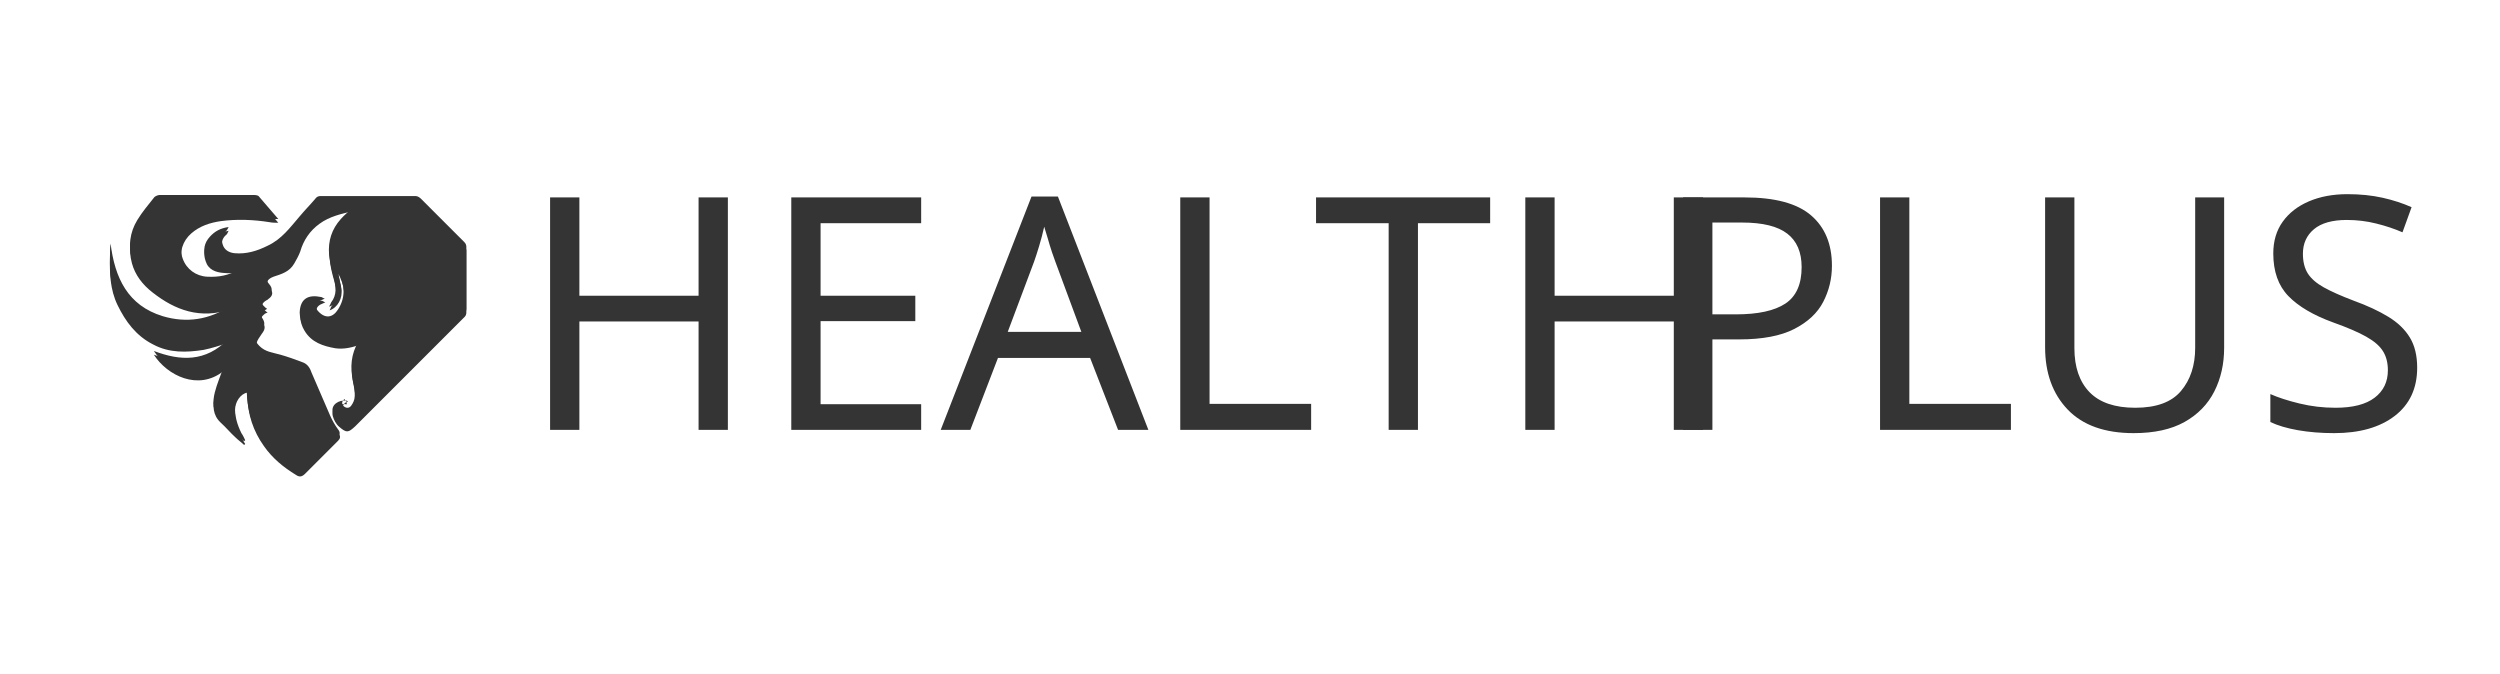
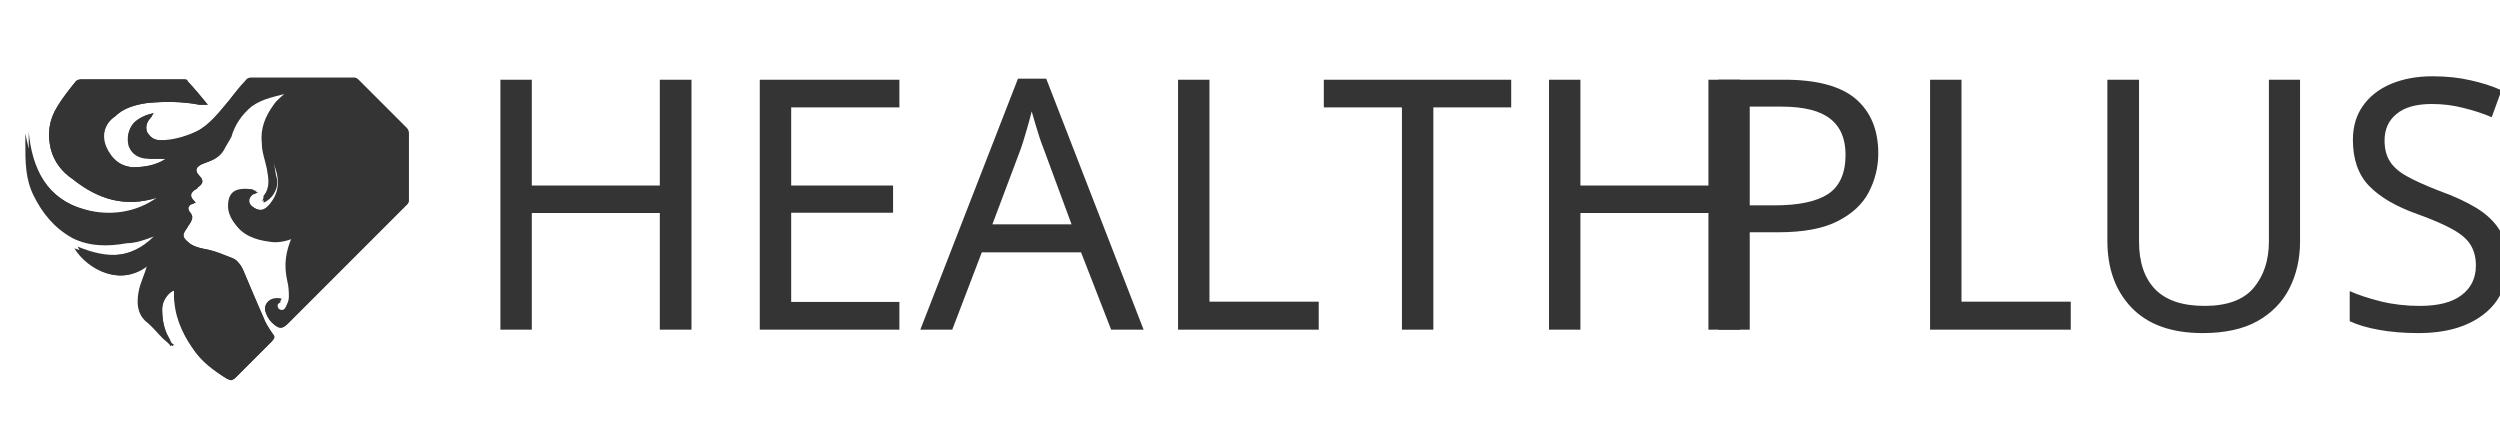
- <svg xmlns="http://www.w3.org/2000/svg" version="1.1" id="Ebene_1" x="0px" y="0px" viewBox="0 0 468 126" style="enable-background:new 0 0 468 126;" xml:space="preserve">
+ <svg xmlns="http://www.w3.org/2000/svg" version="1.1" id="Ebene_1" x="0px" y="0px" viewBox="0 0 148 25.5" style="enable-background:new 0 0 148 25.5;" xml:space="preserve">
  <style type="text/css">
	.st0{fill:#343434;}
	.st1{font-family:'FuturaPT-Book';}
- 	.st2{font-size:60.936px;}
+ 	.st2{font-size:20.721px;}
	.st3{font-family:'FuturaPT-Heavy';}
</style>
  <g>
-     <text transform="matrix(1 0 0 1 97.0698 80.4728)">
+     <text transform="matrix(1 0 0 1 27.6079 19.5156)">
      <tspan x="0" y="0" class="st0 st1 st2">HEALTH </tspan>
-       <tspan x="212.1" y="0" class="st0 st3 st2">PLUS</tspan>
+       <tspan x="72.1" y="0" class="st0 st3 st2">PLUS</tspan>
    </text>
    <g>
-       <path class="st0" d="M65.1,75.2c-0.1-0.1-0.1-0.2-0.2-0.2c-1.5-0.2-3,0.8-2.6,2.2c0.2,0.7,0.6,1.5,1.2,2c1.3,1.2,1.7,1.1,3-0.1    c0.2-0.1,0.3-0.3,0.5-0.5c3.4-3.4,6.8-6.8,10.3-10.3c3.2-3.2,6.5-6.4,9.7-9.7c0.2-0.2,0.3-0.5,0.3-0.8c0-3.9,0-7.7,0-11.6    c0-0.3-0.1-0.6-0.4-0.9c-2.7-2.7-5.4-5.4-8.1-8.1c-0.2-0.2-0.6-0.5-1-0.5c-5.9,0-11.9,0-17.8,0c-0.3,0-0.6,0.1-0.8,0.3    c-1,1.2-2.1,2.3-3.1,3.5c-1.8,2.1-3.4,4.3-6,5.5c-2,1-4,1.6-6.2,1.4c-1-0.1-1.9-0.6-2.2-1.6c-0.3-0.9-0.2-1.8,0.6-2.5    c0.2-0.2,0.3-0.4,0.5-0.8c-1.5,0.2-2.6,0.8-3.5,1.8c-1.1,1.2-1.3,2.5-0.8,3.9c0.5,1.6,1.9,2.1,3.4,2.2c0.9,0.1,1.8,0,2.9,0    c-2,1.2-3.9,1.5-6,1.4c-2.1-0.1-3.9-1.4-4.6-3.4c-0.7-1.9,0-4,1.6-5.4c1.6-1.3,3.5-2,5.5-2.3c3.1-0.4,6.2-0.3,9.2,0.2    c0.4,0.1,0.9,0.1,1.6,0.1c-1.3-1.5-2.5-2.9-3.7-4.3c-0.1-0.1-0.5-0.2-0.7-0.2c-5.9,0-11.9,0-17.8,0c-0.3,0-0.8,0.2-1,0.4    c-1.1,1.4-2.3,2.8-3.2,4.3c-1.4,2.3-1.7,4.8-1,7.4c0.6,2.3,2,4,3.8,5.4c4.3,3.4,9,5.1,14.7,3.2c-4,2.7-8.3,3.3-12.7,2    c-6.6-2-9-7.2-9.8-13.6c-0.1,0.6-0.1,1.1-0.1,1.7c-0.1,3.1,0,6.2,1.4,9.1c1.5,3.2,3.5,5.8,6.7,7.4c3,1.5,6.2,1.5,9.4,1    c1.5-0.2,3-0.8,4.6-1.3c-4.2,4.3-8.9,4.1-13.9,2.2c2.6,4,8.4,6.8,13,3.1c-0.5,1.5-1.2,3.1-1.6,4.7c-0.4,1.7-0.5,3.5,1.1,4.9    c1,0.9,1.9,1.9,2.8,2.8c0.5,0.5,1.1,0.9,1.6,1.4c0.1-0.1,0.1-0.1,0.2-0.2c-0.2-0.4-0.4-0.9-0.7-1.3c-0.8-1.6-1.3-3.3-1.2-5.1    c0.1-1.4,1.1-3,2.2-3.2c0,0.2,0,0.4,0,0.7c0.1,3.4,1.1,6.6,3.1,9.3c1.6,2.2,3.7,4,6,5.4c0.8,0.5,1.2,0.3,1.7-0.2    c2.1-2.1,4.1-4.2,6.2-6.2c0.5-0.5,0.5-0.9,0.1-1.4c-0.6-0.8-1.1-1.7-1.5-2.6c-1.2-2.7-2.3-5.4-3.5-8.1c-0.3-0.9-0.8-1.6-1.7-1.9    c-1.3-0.5-2.7-1-4.1-1.4c-1.4-0.4-2.8-0.5-3.9-1.6c-0.8-0.8-0.9-1.2-0.3-2.1c0.2-0.3,0.4-0.6,0.6-0.9c0.7-0.9,0.8-1.4,0.1-2.4    c-0.3-0.5-0.2-0.9,0.3-1.2c0.2-0.1,0.5-0.2,0.7-0.4c-0.2-0.1-0.3-0.2-0.4-0.3c-0.9-0.8-0.9-1.4,0.2-2c0.1-0.1,0.2-0.1,0.3-0.2    c0.9-0.6,1-1.3,0.3-2.1c-0.8-0.9-0.6-1.6,0.7-2.1c1.5-0.5,3-0.9,3.9-2.5c0.4-0.7,0.8-1.4,1.1-2.2c0.7-2.1,1.8-3.9,3.6-5.2    c2-1.4,4.3-1.9,6.4-2.4c-0.7,0.7-1.6,1.4-2.3,2.2c-1.7,1.9-2.4,4.1-2.2,6.6c0.2,1.5,0.5,3,0.9,4.4c0.4,1.6,0.6,3.2-0.5,4.6    c-0.1,0.2-0.2,0.5-0.4,0.8c1.6-0.4,2.6-2.3,2.2-4c-0.2-0.9-0.4-1.9-0.6-2.8c0.2,0.2,0.3,0.5,0.4,0.7c0.9,2.2,1.1,4.4-0.3,6.6    c-1,1.6-2.4,1.8-3.7,0.4c-0.7-0.7-0.6-1.5,0.3-2c0.2-0.1,0.5-0.2,0.9-0.4c-0.4-0.1-0.5-0.3-0.7-0.3c-2.4-0.5-3.9,0.3-4,2.9    c0,0.9,0.3,1.9,0.8,2.7c1.3,2.2,3.4,2.9,5.8,3.3c1.5,0.3,2.9,0,4.4-0.6c-1.4,2.4-1.6,4.9-1,7.5c0.2,0.9,0.4,1.9,0.3,2.8    c0,0.6-0.3,1.3-0.7,1.8c-0.4,0.5-1,0.4-1.4,0c-0.4-0.5-0.3-0.9,0.2-1.3C64.8,75.3,64.9,75.2,65.1,75.2z" />
-       <path class="st0" d="M65.1,75.2c-0.2,0.1-0.3,0.1-0.5,0.2c-0.4,0.4-0.6,0.8-0.2,1.3c0.5,0.5,1.1,0.5,1.4,0    c0.4-0.5,0.7-1.2,0.7-1.8c0-0.9-0.1-1.9-0.3-2.8c-0.6-2.6-0.4-5.1,1-7.5c-1.5,0.5-2.9,0.8-4.4,0.6c-2.3-0.4-4.5-1.1-5.8-3.3    c-0.5-0.8-0.8-1.8-0.8-2.7c0.1-2.6,1.6-3.4,4-2.9c0.2,0,0.4,0.2,0.7,0.3c-0.4,0.2-0.7,0.3-0.9,0.4c-0.9,0.5-1,1.3-0.3,2    c1.3,1.3,2.7,1.2,3.7-0.4c1.4-2.1,1.3-4.3,0.3-6.6c-0.1-0.2-0.2-0.5-0.4-0.7c0.2,0.9,0.4,1.9,0.6,2.8c0.3,1.7-0.7,3.5-2.2,4    c0.2-0.3,0.2-0.6,0.4-0.8c1.1-1.5,0.9-3,0.5-4.6c-0.4-1.4-0.8-2.9-0.9-4.4c-0.3-2.5,0.5-4.8,2.2-6.6c0.7-0.8,1.6-1.5,2.3-2.2    c-2.2,0.5-4.5,1-6.4,2.4c-1.8,1.3-3,3.1-3.6,5.2c-0.3,0.8-0.7,1.5-1.1,2.2c-0.9,1.6-2.4,2-3.9,2.5c-1.3,0.5-1.5,1.2-0.7,2.1    c0.7,0.8,0.6,1.5-0.3,2.1c-0.1,0.1-0.2,0.2-0.3,0.2c-1,0.6-1.1,1.2-0.2,2c0.1,0.1,0.2,0.2,0.4,0.3c-0.3,0.1-0.5,0.2-0.7,0.4    c-0.4,0.3-0.6,0.7-0.3,1.2c0.6,1,0.6,1.5-0.1,2.4c-0.2,0.3-0.4,0.6-0.6,0.9c-0.6,1-0.5,1.4,0.3,2.1c1.1,1.1,2.6,1.2,3.9,1.6    c1.4,0.4,2.8,0.9,4.1,1.4c0.8,0.3,1.3,1.1,1.7,1.9c1.1,2.7,2.3,5.5,3.5,8.1c0.4,0.9,1,1.7,1.5,2.6c0.4,0.6,0.3,1-0.1,1.4    c-2.1,2.1-4.1,4.1-6.2,6.2c-0.5,0.5-1,0.7-1.7,0.2c-2.3-1.4-4.4-3.1-6-5.4c-2-2.8-3-5.9-3.1-9.3c0-0.2,0-0.4,0-0.7    C45,73.7,44,75.3,44,76.7c-0.1,1.8,0.4,3.5,1.2,5.1c0.2,0.4,0.4,0.9,0.7,1.3c-0.1,0.1-0.1,0.1-0.2,0.2c-0.5-0.5-1.1-0.9-1.6-1.4    c-1-0.9-1.8-1.9-2.8-2.8c-1.5-1.4-1.5-3.2-1.1-4.9c0.4-1.7,1.1-3.3,1.6-4.7c-4.7,3.7-10.5,0.8-13-3.1c5,1.8,9.8,2.1,13.9-2.2    c-1.6,0.5-3.1,1-4.6,1.3c-3.2,0.5-6.4,0.6-9.4-1c-3.2-1.6-5.2-4.3-6.7-7.4c-1.4-2.9-1.5-6-1.4-9.1c0-0.6,0-1.1,0.1-1.7    c0.8,6.3,3.2,11.6,9.8,13.6c4.4,1.3,8.7,0.7,12.7-2c-5.7,1.9-10.4,0.2-14.7-3.2c-1.8-1.4-3.2-3.2-3.8-5.4c-0.7-2.6-0.4-5.1,1-7.4    c0.9-1.5,2.1-2.9,3.2-4.3c0.2-0.3,0.6-0.4,1-0.4c5.9,0,11.9,0,17.8,0c0.2,0,0.6,0,0.7,0.2c1.2,1.3,2.3,2.7,3.7,4.3    c-0.7,0-1.1,0-1.6-0.1c-3.1-0.5-6.2-0.6-9.2-0.2c-2,0.3-3.9,0.9-5.5,2.3c-1.6,1.4-2.3,3.5-1.6,5.4c0.7,2,2.5,3.3,4.6,3.4    c2,0.1,4-0.2,6-1.4c-1.1,0-2,0.1-2.9,0c-1.5-0.1-2.9-0.6-3.4-2.2c-0.5-1.4-0.3-2.8,0.8-3.9c0.9-0.9,2-1.5,3.5-1.8    c-0.2,0.4-0.3,0.7-0.5,0.8c-0.8,0.7-0.9,1.6-0.6,2.5c0.3,1,1.2,1.5,2.2,1.6c2.2,0.2,4.3-0.4,6.2-1.4c2.6-1.2,4.2-3.4,6-5.5    c1-1.2,2-2.4,3.1-3.5c0.2-0.2,0.5-0.3,0.8-0.3c5.9,0,11.9,0,17.8,0c0.3,0,0.7,0.2,1,0.5c2.7,2.7,5.4,5.4,8.1,8.1    c0.2,0.2,0.4,0.6,0.4,0.9c0,3.9,0,7.7,0,11.6c0,0.3-0.1,0.6-0.3,0.8c-3.2,3.2-6.5,6.5-9.7,9.7c-3.4,3.4-6.8,6.8-10.3,10.3    c-0.2,0.2-0.3,0.3-0.5,0.5c-1.3,1.2-1.6,1.3-3,0.1c-0.6-0.5-1-1.3-1.2-2c-0.4-1.5,1.1-2.5,2.6-2.2C64.9,75,65,75.1,65.1,75.2z" />
+       <path class="st0" d="M16.7,17.7C16.7,17.7,16.7,17.7,16.7,17.7c-0.6-0.2-1.1,0.2-1,0.7c0.1,0.3,0.2,0.5,0.4,0.7    c0.5,0.4,0.6,0.4,1,0c0.1-0.1,0.1-0.1,0.2-0.2c1.2-1.2,2.3-2.3,3.5-3.5c1.1-1.1,2.2-2.2,3.3-3.3c0.1-0.1,0.1-0.2,0.1-0.3    c0-1.3,0-2.6,0-3.9c0-0.1-0.1-0.2-0.1-0.3c-0.9-0.9-1.8-1.8-2.8-2.8c-0.1-0.1-0.2-0.2-0.3-0.2c-2,0-4,0-6.1,0    c-0.1,0-0.2,0-0.3,0.1c-0.4,0.4-0.7,0.8-1,1.2c-0.6,0.7-1.2,1.5-2,1.9c-0.7,0.3-1.4,0.5-2.1,0.5c-0.4,0-0.6-0.2-0.8-0.5    C8.6,7.5,8.7,7.2,8.9,7C9,6.9,9,6.8,9.1,6.7C8.6,6.8,8.2,7,7.9,7.3C7.6,7.7,7.5,8.1,7.7,8.6c0.2,0.5,0.7,0.7,1.2,0.8    c0.3,0,0.6,0,1,0c-0.7,0.4-1.3,0.5-2,0.5c-0.7,0-1.3-0.5-1.6-1.2C6,8,6.2,7.3,6.8,6.9C7.3,6.4,8,6.2,8.7,6.1    c1-0.1,2.1-0.1,3.1,0.1c0.1,0,0.3,0,0.5,0c-0.4-0.5-0.8-1-1.2-1.4c0-0.1-0.2-0.1-0.2-0.1c-2,0-4,0-6.1,0c-0.1,0-0.3,0.1-0.3,0.1    C4.1,5.3,3.7,5.8,3.4,6.3C2.9,7.1,2.8,7.9,3,8.8c0.2,0.8,0.7,1.4,1.3,1.8c1.5,1.2,3.1,1.7,5,1.1C8,12.7,6.5,12.9,5,12.4    C2.8,11.8,1.9,10,1.7,7.8c0,0.2,0,0.4,0,0.6c0,1.1,0,2.1,0.5,3.1c0.5,1.1,1.2,2,2.3,2.5c1,0.5,2.1,0.5,3.2,0.3    c0.5-0.1,1-0.3,1.6-0.4c-1.4,1.5-3,1.4-4.7,0.7C5.2,16,7.2,17,8.8,15.7c-0.2,0.5-0.4,1-0.5,1.6c-0.1,0.6-0.2,1.2,0.4,1.7    c0.3,0.3,0.6,0.6,1,1c0.2,0.2,0.4,0.3,0.5,0.5c0,0,0,0,0.1-0.1C10.1,20.3,10,20.1,10,20c-0.3-0.5-0.4-1.1-0.4-1.7    c0-0.5,0.4-1,0.7-1.1c0,0.1,0,0.1,0,0.2c0,1.2,0.4,2.2,1.1,3.2c0.5,0.8,1.2,1.3,2,1.8c0.3,0.2,0.4,0.1,0.6-0.1    c0.7-0.7,1.4-1.4,2.1-2.1c0.2-0.2,0.2-0.3,0-0.5c-0.2-0.3-0.4-0.6-0.5-0.9c-0.4-0.9-0.8-1.8-1.2-2.8c-0.1-0.3-0.3-0.5-0.6-0.7    c-0.5-0.2-0.9-0.3-1.4-0.5c-0.5-0.1-1-0.2-1.3-0.5c-0.3-0.3-0.3-0.4-0.1-0.7c0.1-0.1,0.1-0.2,0.2-0.3c0.2-0.3,0.3-0.5,0-0.8    c-0.1-0.2-0.1-0.3,0.1-0.4c0.1,0,0.2-0.1,0.3-0.1c-0.1,0-0.1-0.1-0.1-0.1c-0.3-0.3-0.3-0.5,0.1-0.7c0,0,0.1,0,0.1-0.1    c0.3-0.2,0.4-0.4,0.1-0.7c-0.3-0.3-0.2-0.6,0.2-0.7c0.5-0.2,1-0.3,1.3-0.9c0.1-0.2,0.3-0.5,0.4-0.7c0.2-0.7,0.6-1.3,1.2-1.8    c0.7-0.5,1.5-0.6,2.2-0.8c-0.2,0.2-0.5,0.5-0.8,0.8c-0.6,0.6-0.8,1.4-0.7,2.3c0.1,0.5,0.2,1,0.3,1.5c0.1,0.6,0.2,1.1-0.2,1.6    c-0.1,0.1-0.1,0.2-0.1,0.3c0.5-0.2,0.9-0.8,0.8-1.4c-0.1-0.3-0.1-0.6-0.2-1c0.1,0.1,0.1,0.2,0.1,0.2c0.3,0.8,0.4,1.5-0.1,2.2    c-0.3,0.5-0.8,0.6-1.3,0.2c-0.2-0.2-0.2-0.5,0.1-0.7c0.1,0,0.2-0.1,0.3-0.1c-0.1,0-0.2-0.1-0.3-0.1c-0.8-0.2-1.3,0.1-1.4,1    c0,0.3,0.1,0.6,0.3,0.9c0.4,0.7,1.2,1,2,1.1c0.5,0.1,1,0,1.5-0.2c-0.5,0.8-0.5,1.7-0.3,2.6c0.1,0.3,0.1,0.6,0.1,1    c0,0.2-0.1,0.4-0.2,0.6c-0.1,0.2-0.3,0.2-0.5,0c-0.1-0.2-0.1-0.3,0.1-0.4C16.6,17.7,16.7,17.7,16.7,17.7z" />
+       <path class="st0" d="M16.7,17.7c-0.1,0-0.1,0-0.2,0.1c-0.1,0.1-0.2,0.3-0.1,0.4c0.2,0.2,0.4,0.2,0.5,0c0.1-0.2,0.2-0.4,0.2-0.6    c0-0.3,0-0.6-0.1-1c-0.2-0.9-0.1-1.7,0.3-2.6c-0.5,0.2-1,0.3-1.5,0.2c-0.8-0.1-1.5-0.4-2-1.1c-0.2-0.3-0.3-0.6-0.3-0.9    c0-0.9,0.5-1.1,1.4-1c0.1,0,0.1,0.1,0.3,0.1c-0.1,0.1-0.2,0.1-0.3,0.1c-0.3,0.2-0.3,0.4-0.1,0.7c0.5,0.5,0.9,0.4,1.3-0.2    c0.5-0.7,0.4-1.5,0.1-2.2c0-0.1-0.1-0.2-0.1-0.2c0.1,0.3,0.1,0.6,0.2,1c0.1,0.6-0.2,1.2-0.8,1.4c0.1-0.1,0.1-0.2,0.1-0.3    c0.4-0.5,0.3-1,0.2-1.6c-0.1-0.5-0.3-1-0.3-1.5c-0.1-0.9,0.2-1.6,0.7-2.3c0.2-0.3,0.5-0.5,0.8-0.8c-0.7,0.2-1.5,0.3-2.2,0.8    c-0.6,0.4-1,1.1-1.2,1.8c-0.1,0.3-0.2,0.5-0.4,0.7C13,9.4,12.5,9.5,12,9.7c-0.4,0.2-0.5,0.4-0.2,0.7c0.3,0.3,0.2,0.5-0.1,0.7    c0,0-0.1,0.1-0.1,0.1c-0.3,0.2-0.4,0.4-0.1,0.7c0,0,0.1,0.1,0.1,0.1c-0.1,0-0.2,0.1-0.3,0.1c-0.1,0.1-0.2,0.2-0.1,0.4    c0.2,0.3,0.2,0.5,0,0.8c-0.1,0.1-0.1,0.2-0.2,0.3c-0.2,0.3-0.2,0.5,0.1,0.7c0.4,0.4,0.9,0.4,1.3,0.5c0.5,0.1,0.9,0.3,1.4,0.5    c0.3,0.1,0.4,0.4,0.6,0.7c0.4,0.9,0.8,1.9,1.2,2.8c0.1,0.3,0.3,0.6,0.5,0.9c0.1,0.2,0.1,0.3,0,0.5c-0.7,0.7-1.4,1.4-2.1,2.1    c-0.2,0.2-0.3,0.2-0.6,0.1c-0.8-0.5-1.5-1.1-2-1.8c-0.7-1-1-2-1.1-3.2c0-0.1,0-0.1,0-0.2c-0.4,0.1-0.7,0.6-0.7,1.1    c0,0.6,0.1,1.2,0.4,1.7c0.1,0.1,0.1,0.3,0.2,0.4c0,0,0,0-0.1,0.1C10,20.3,9.8,20.2,9.6,20c-0.3-0.3-0.6-0.7-1-1    c-0.5-0.5-0.5-1.1-0.4-1.7c0.1-0.6,0.4-1.1,0.5-1.6C7.2,17,5.2,16,4.4,14.7c1.7,0.6,3.3,0.7,4.7-0.7c-0.5,0.2-1.1,0.4-1.6,0.4    c-1.1,0.2-2.2,0.2-3.2-0.3c-1.1-0.6-1.8-1.5-2.3-2.5c-0.5-1-0.5-2-0.5-3.1c0-0.2,0-0.4,0-0.6C1.9,10,2.8,11.8,5,12.4    c1.5,0.4,3,0.2,4.3-0.7c-1.9,0.6-3.5,0.1-5-1.1C3.7,10.2,3.2,9.6,3,8.8C2.8,7.9,2.9,7.1,3.4,6.3c0.3-0.5,0.7-1,1.1-1.5    c0.1-0.1,0.2-0.1,0.3-0.1c2,0,4,0,6.1,0c0.1,0,0.2,0,0.2,0.1c0.4,0.5,0.8,0.9,1.2,1.4c-0.2,0-0.4,0-0.5,0c-1-0.2-2.1-0.2-3.1-0.1    C8,6.2,7.3,6.4,6.8,6.9C6.2,7.3,6,8,6.2,8.7c0.2,0.7,0.9,1.1,1.6,1.2c0.7,0,1.4-0.1,2-0.5c-0.4,0-0.7,0-1,0c-0.5,0-1-0.2-1.2-0.8    C7.5,8.1,7.6,7.7,7.9,7.3C8.2,7,8.6,6.8,9.1,6.7C9,6.8,9,6.9,8.9,7C8.7,7.2,8.6,7.5,8.7,7.8c0.1,0.3,0.4,0.5,0.8,0.5    c0.8,0.1,1.5-0.2,2.1-0.5c0.9-0.4,1.4-1.2,2-1.9c0.3-0.4,0.7-0.8,1-1.2c0.1-0.1,0.2-0.1,0.3-0.1c2,0,4,0,6.1,0    c0.1,0,0.2,0.1,0.3,0.2c0.9,0.9,1.8,1.8,2.8,2.8c0.1,0.1,0.1,0.2,0.1,0.3c0,1.3,0,2.6,0,3.9c0,0.1,0,0.2-0.1,0.3    c-1.1,1.1-2.2,2.2-3.3,3.3c-1.2,1.2-2.3,2.3-3.5,3.5c-0.1,0.1-0.1,0.1-0.2,0.2c-0.4,0.4-0.6,0.4-1,0c-0.2-0.2-0.3-0.4-0.4-0.7    C15.6,17.9,16.2,17.6,16.7,17.7C16.7,17.7,16.7,17.7,16.7,17.7z" />
    </g>
  </g>
</svg>
